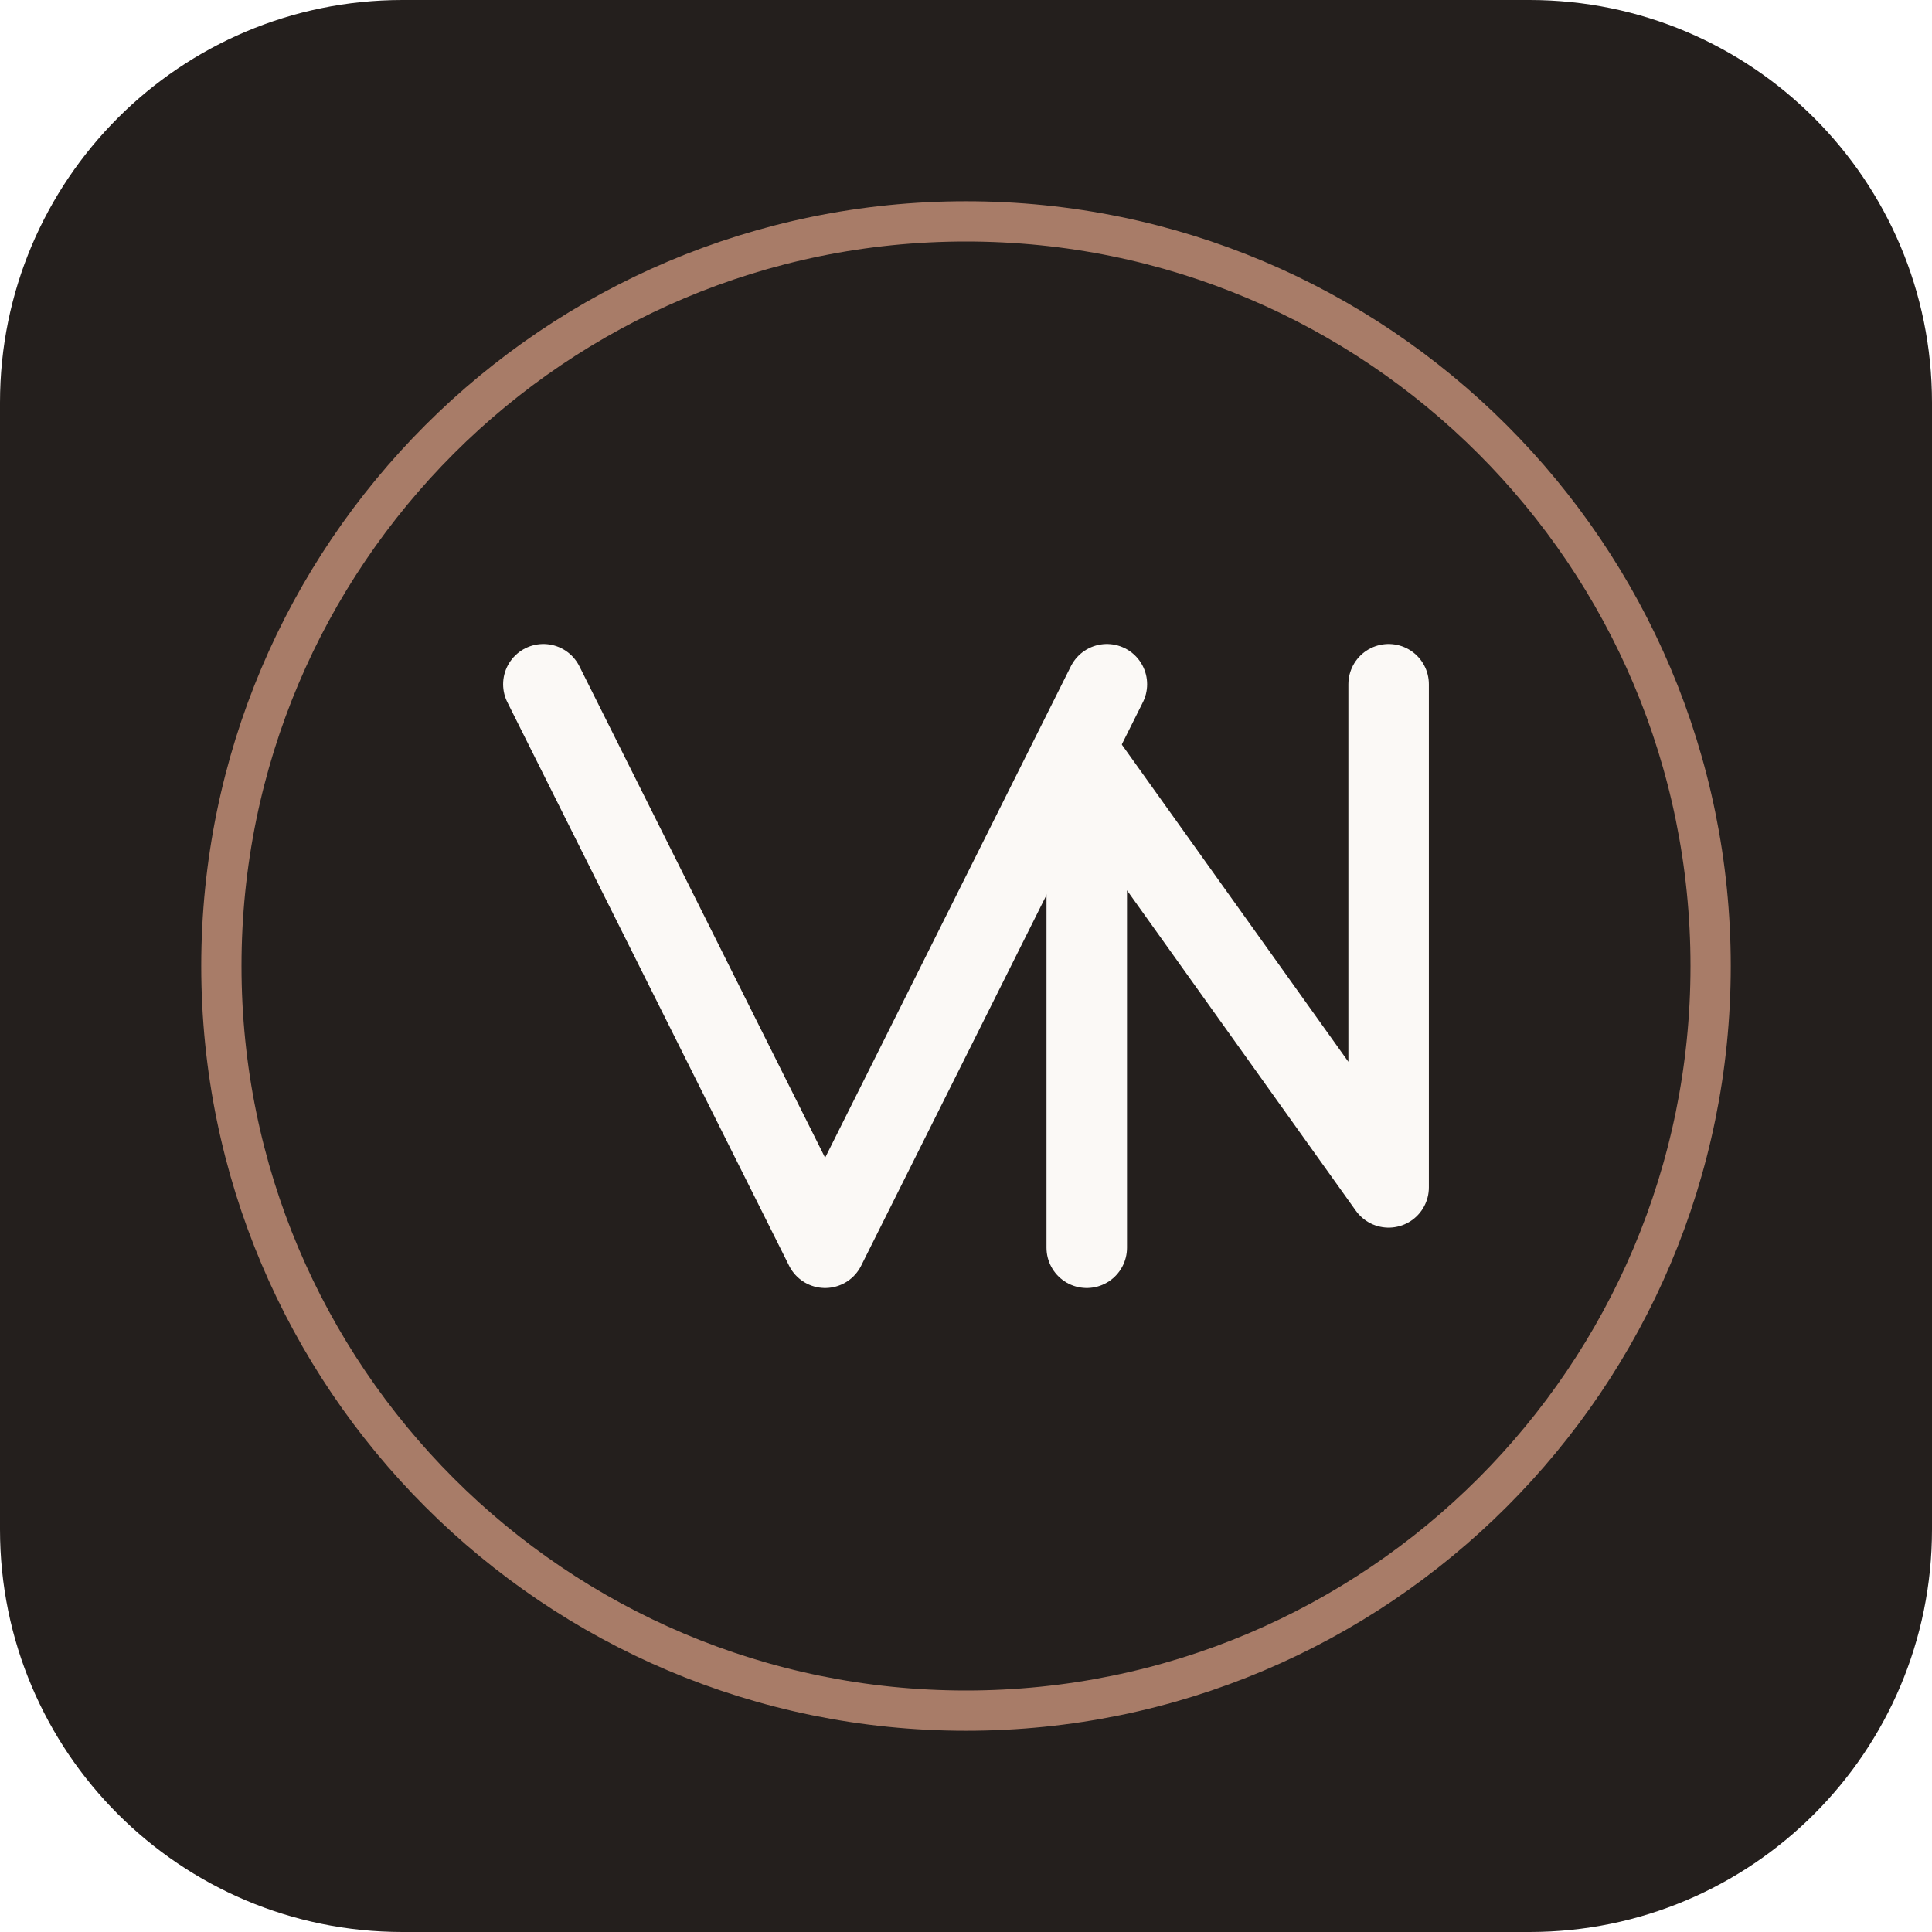
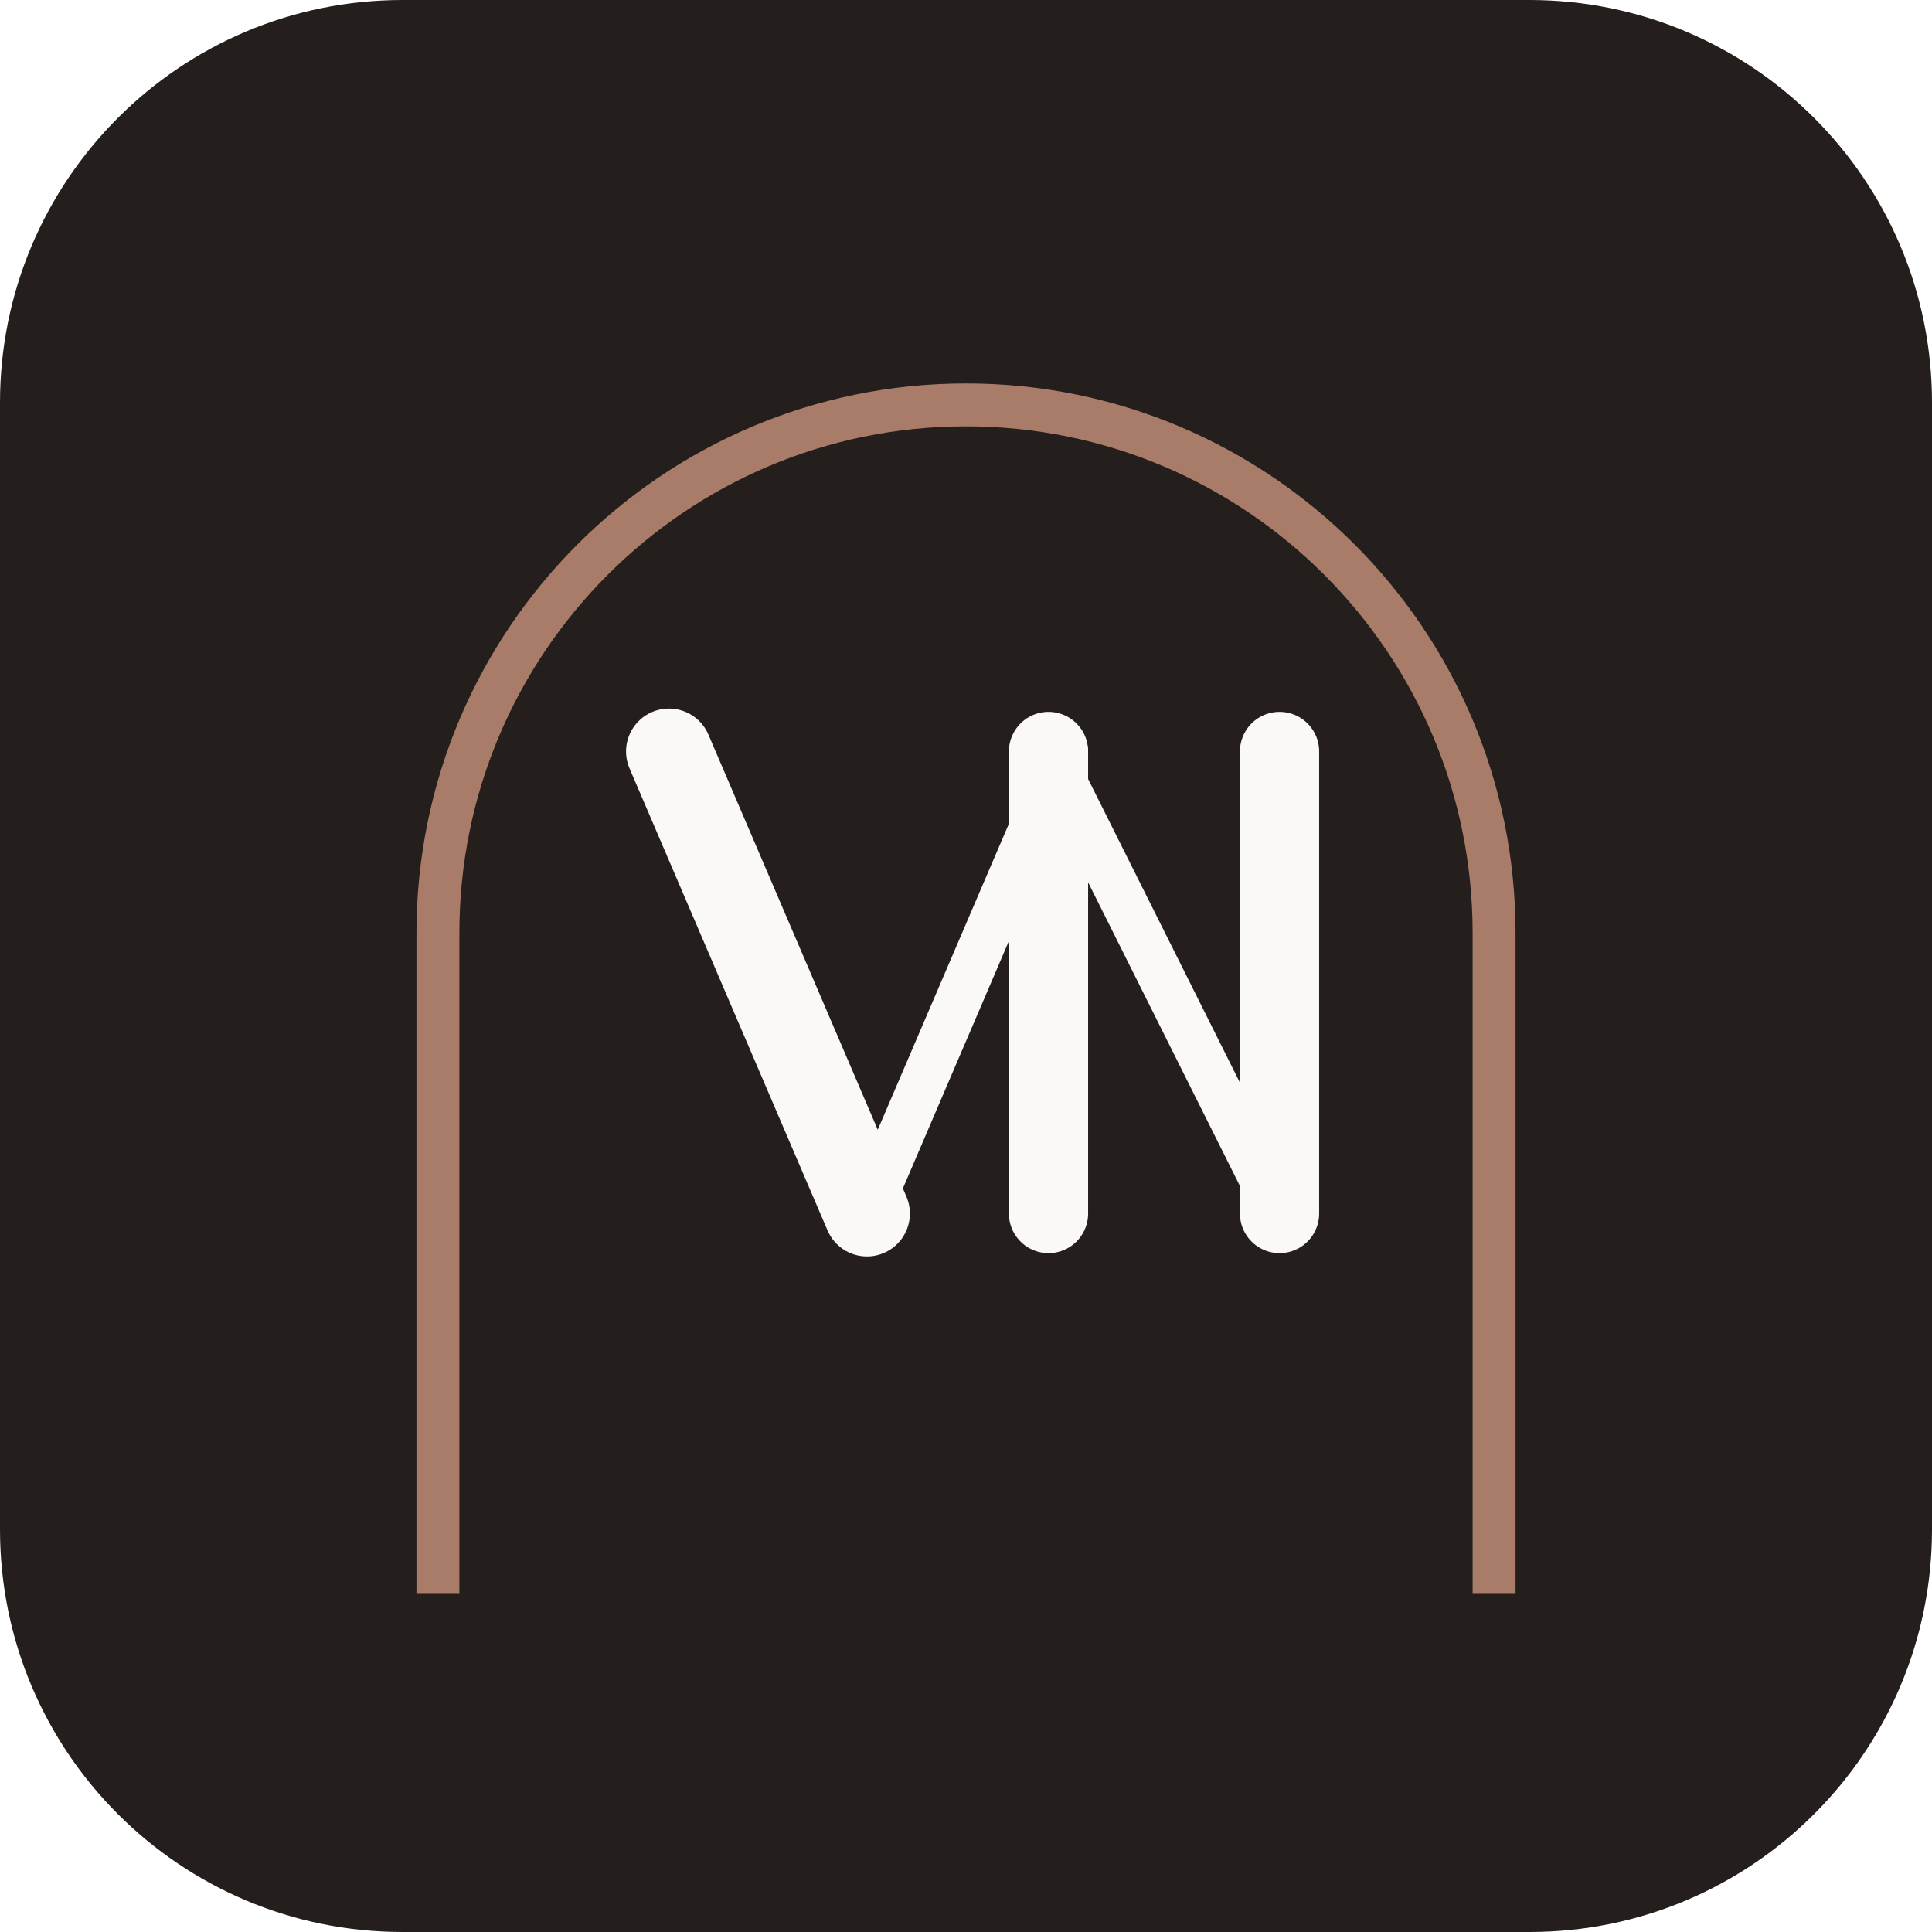
<svg xmlns="http://www.w3.org/2000/svg" viewBox="0 0 48 48">
  <rect width="48" height="48" rx="10" fill="#241F1D" />
-   <circle cx="24" cy="24" r="18.5" fill="none" stroke="#A87C68" stroke-width="1" />
-   <path d="M13.5 17 L20.5 31 L27.5 17" fill="none" stroke="#FBF9F6" stroke-width="2" stroke-linecap="round" stroke-linejoin="round" />
-   <path d="M27 31 V19 L34.5 29.5 V17" fill="none" stroke="#FBF9F6" stroke-width="2" stroke-linecap="round" stroke-linejoin="round" />
+   <g transform="translate(24 24) scale(.82) translate(-24 -24)">
+     <path d="M8 43 V23 A16 16 0 0 1 40 23 V43" fill="none" stroke="#A87C68" stroke-width="1.3" />
+     <g fill="none" stroke="#FBF9F6" stroke-linecap="round" stroke-linejoin="round">
+       <path d="M15 17.5 L21 31.5" stroke-width="2.6" />
+       <path d="M21 31.5 L27 17.5" stroke-width="1.4" />
+       <path d="M26.5 31.5 V17.5" stroke-width="2.4" />
+       <path d="M26.5 17.5 L33.5 31.5" stroke-width="1.4" />
+       <path d="M33.5 31.5 V17.5" stroke-width="2.4" />
+     </g>
+   </g>
</svg>
